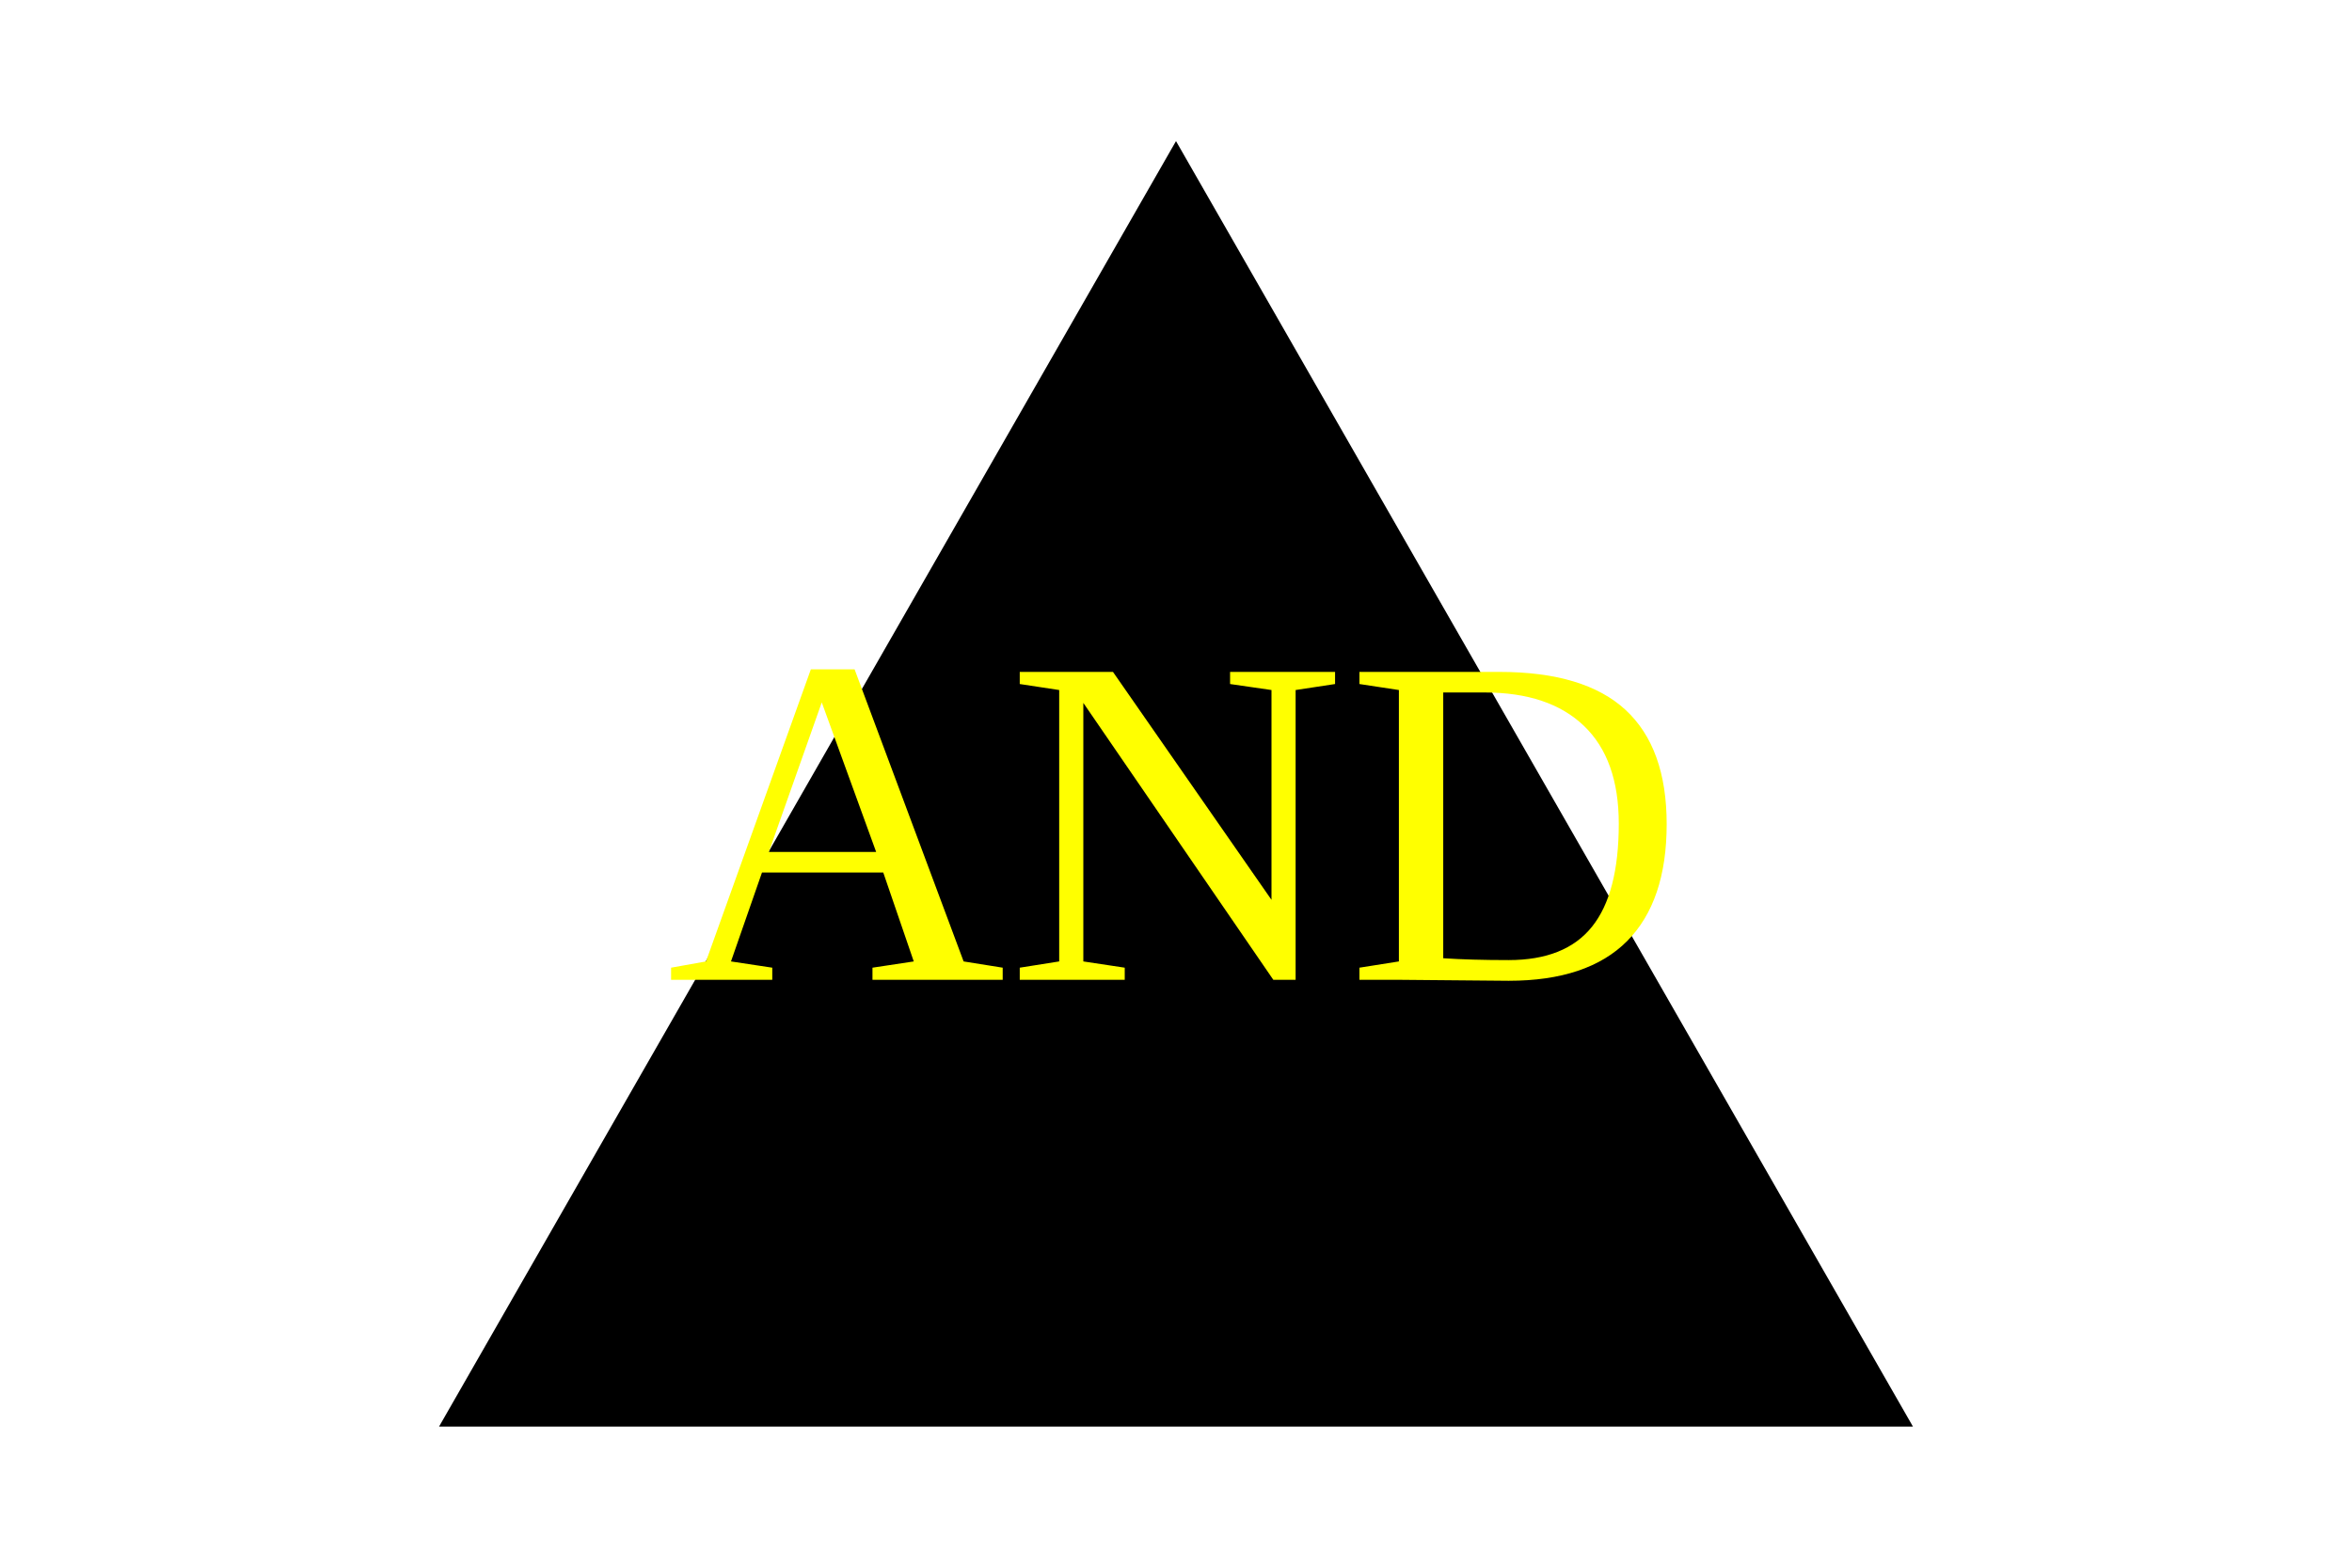
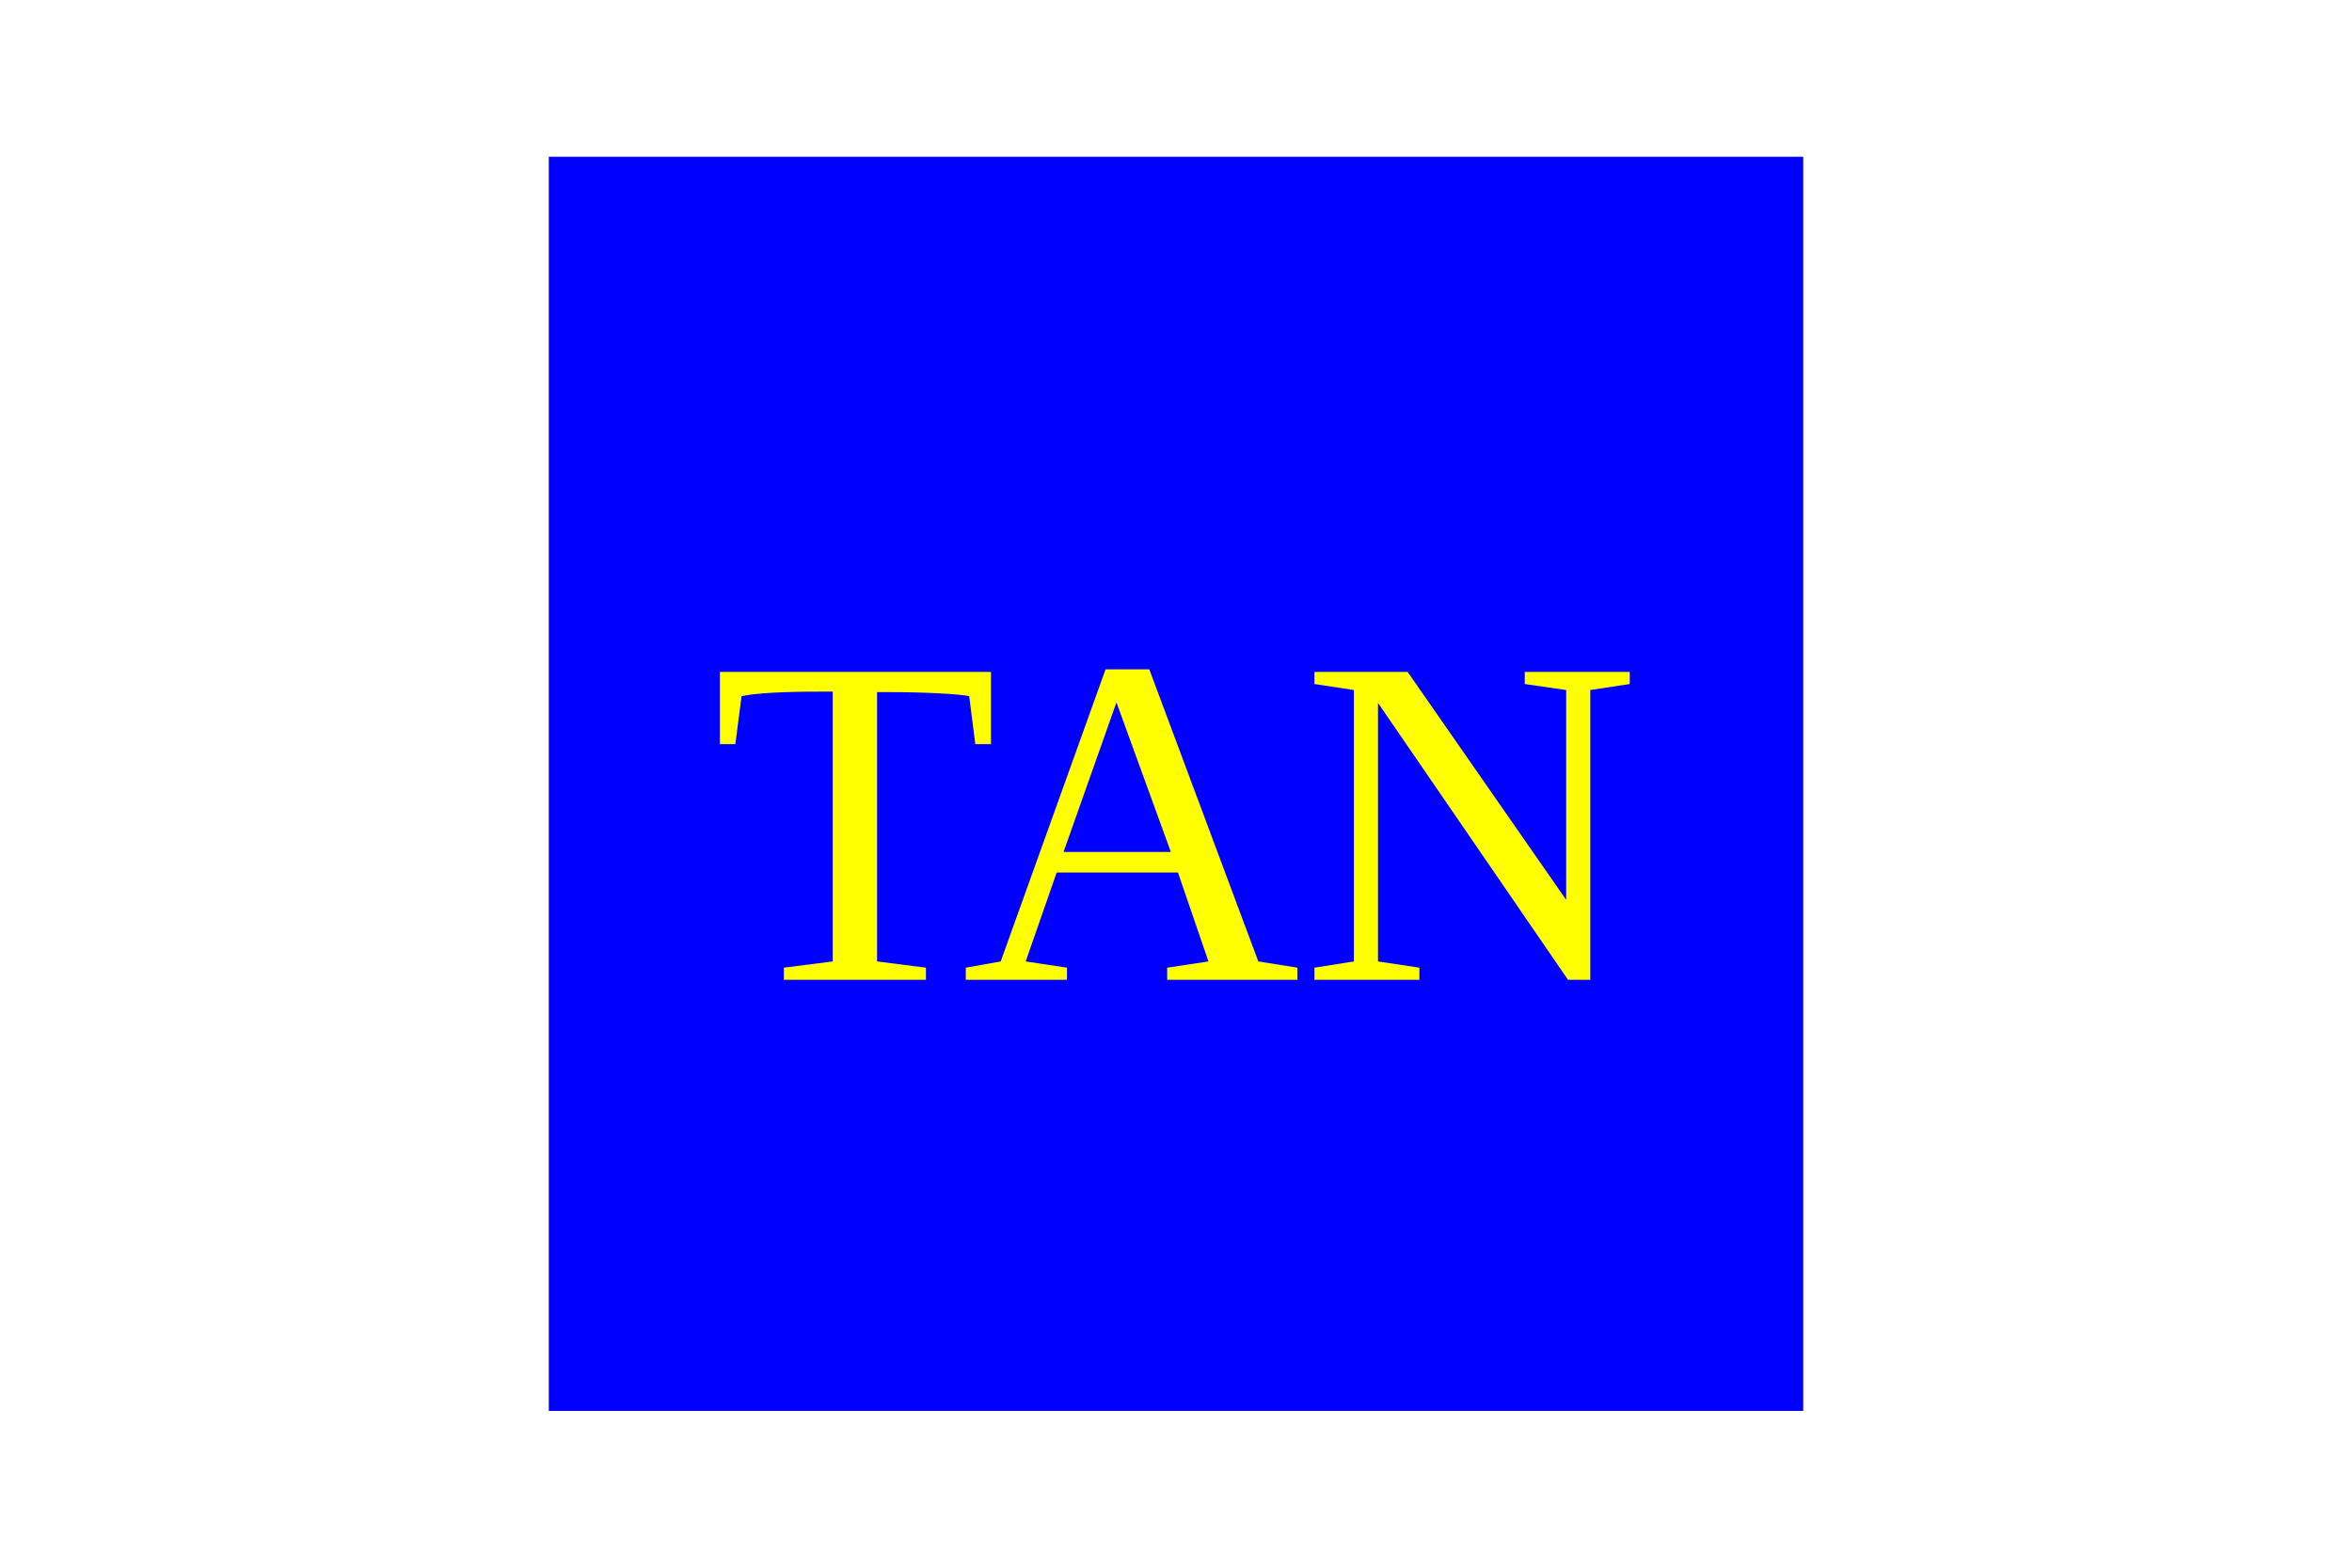
<svg xmlns="http://www.w3.org/2000/svg" version="1.1" width="300" height="200">
-   <polygon points="150, 18 244, 182 56, 182" fill="Black" />
-   <text x="150" y="125" font-size="60" text-anchor="middle" fill="Yellow">AND</text>
+   <rect width="160" height="160" x="70" y="20" fill="Blue" />
+   <text x="150" y="125" font-size="60" text-anchor="middle" fill="Yellow">TAN</text>
</svg>
